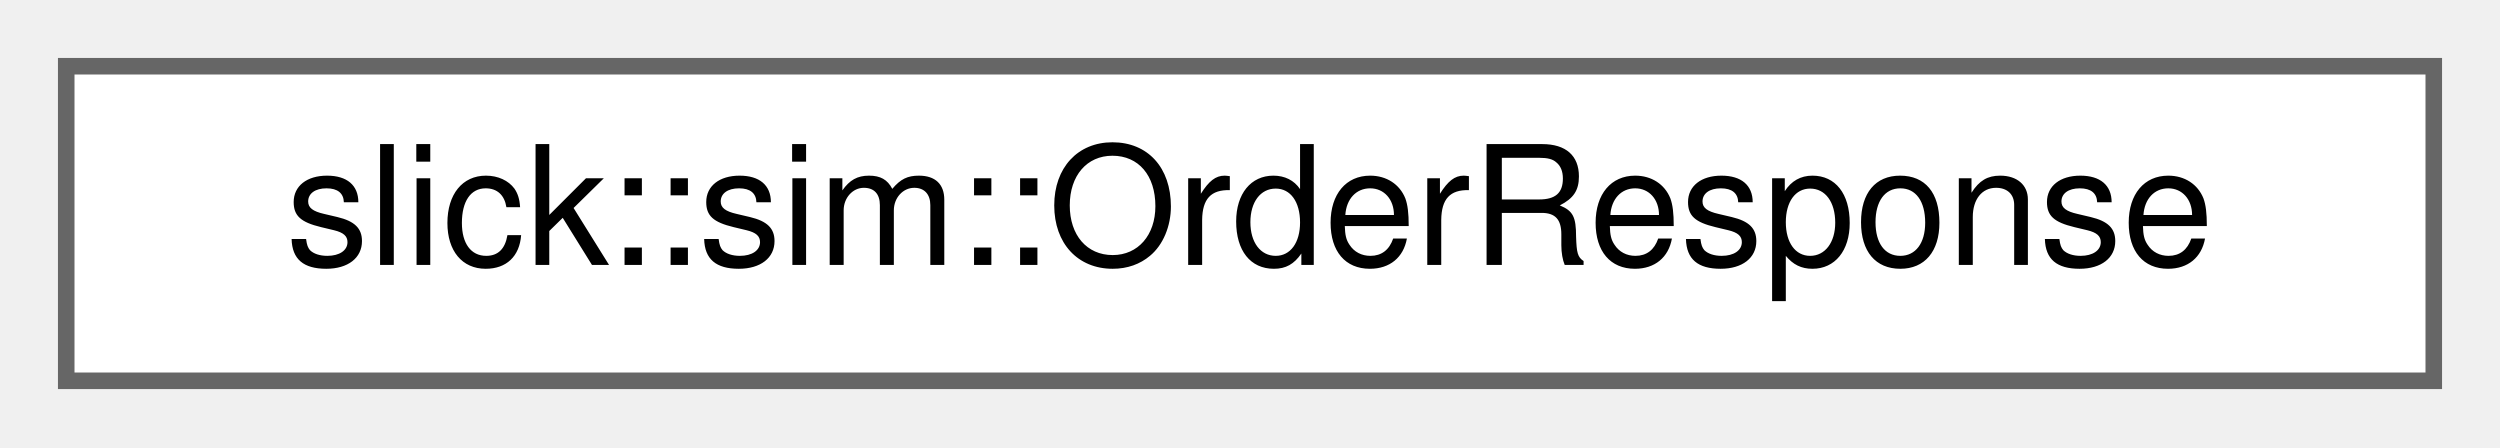
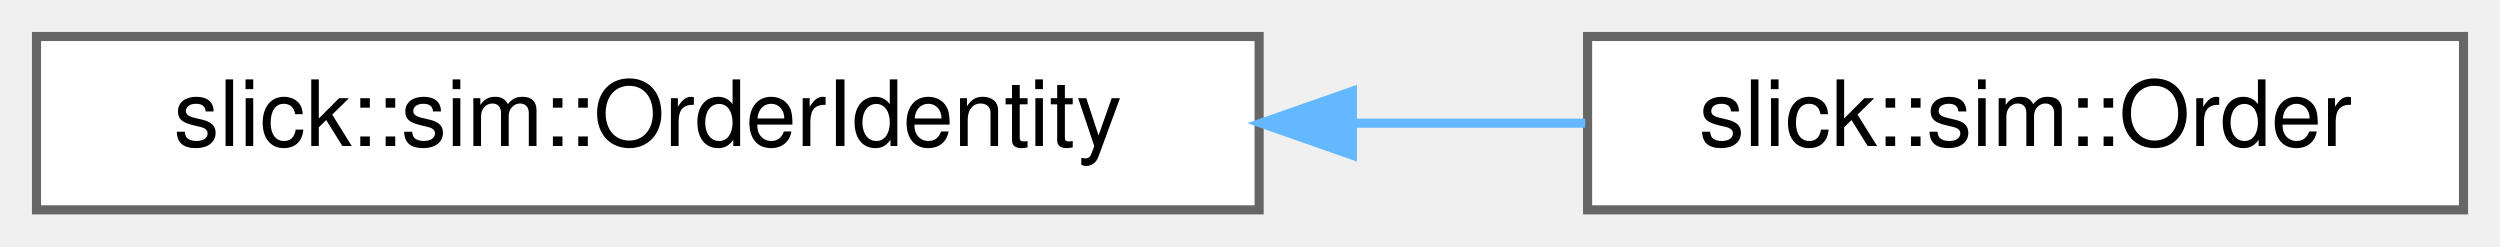
- <svg xmlns="http://www.w3.org/2000/svg" xmlns:xlink="http://www.w3.org/1999/xlink" width="151pt" height="27pt" viewBox="0.00 0.00 151.00 27.00">
+ <svg xmlns="http://www.w3.org/2000/svg" xmlns:xlink="http://www.w3.org/1999/xlink" width="274pt" height="27pt" viewBox="0.00 0.00 274.00 27.00">
  <g id="graph0" class="graph" transform="scale(1 1) rotate(0) translate(4 23)">
    <g id="Node000000" class="node">
      <g id="a_Node000000">
-         <a xlink:href="structslick_1_1sim_1_1OrderResponse.html" target="_top" xlink:title=" ">
-           <polygon fill="white" stroke="#666666" points="143,-19 0,-19 0,0 143,0 143,-19" />
-           <text text-anchor="middle" x="71.5" y="-7" font-family="Helvetica,sans-Serif" font-size="10.00">slick::sim::OrderResponse</text>
+         <a xlink:href="structslick_1_1sim_1_1OrderIdentity.html" target="_top" xlink:title="The four identity fields every order carries, in the exact order and width of the header that opens a...">
+           <polygon fill="white" stroke="#666666" points="134,-19 0,-19 0,0 134,0 134,-19" />
+           <text text-anchor="middle" x="67" y="-7" font-family="Helvetica,sans-Serif" font-size="10.00">slick::sim::OrderIdentity</text>
+         </a>
+       </g>
+     </g>
+     <g id="Node000001" class="node">
+       <g id="a_Node000001">
+         <a xlink:href="structslick_1_1sim_1_1Order.html" target="_top" xlink:title=" ">
+           <polygon fill="white" stroke="#666666" points="266,-19 170,-19 170,0 266,0 266,-19" />
+           <text text-anchor="middle" x="218" y="-7" font-family="Helvetica,sans-Serif" font-size="10.00">slick::sim::Order</text>
+         </a>
+       </g>
+     </g>
+     <g id="edge21_Node000000_Node000001" class="edge">
+       <g id="a_edge21_Node000000_Node000001">
+         <a xlink:title=" ">
+           <path fill="none" stroke="#63b8ff" d="M144.36,-9.5C153.01,-9.5 161.62,-9.5 169.74,-9.5" />
+           <polygon fill="#63b8ff" stroke="#63b8ff" points="144.22,-6 134.22,-9.5 144.22,-13 144.22,-6" />
        </a>
      </g>
    </g>
  </g>
</svg>
